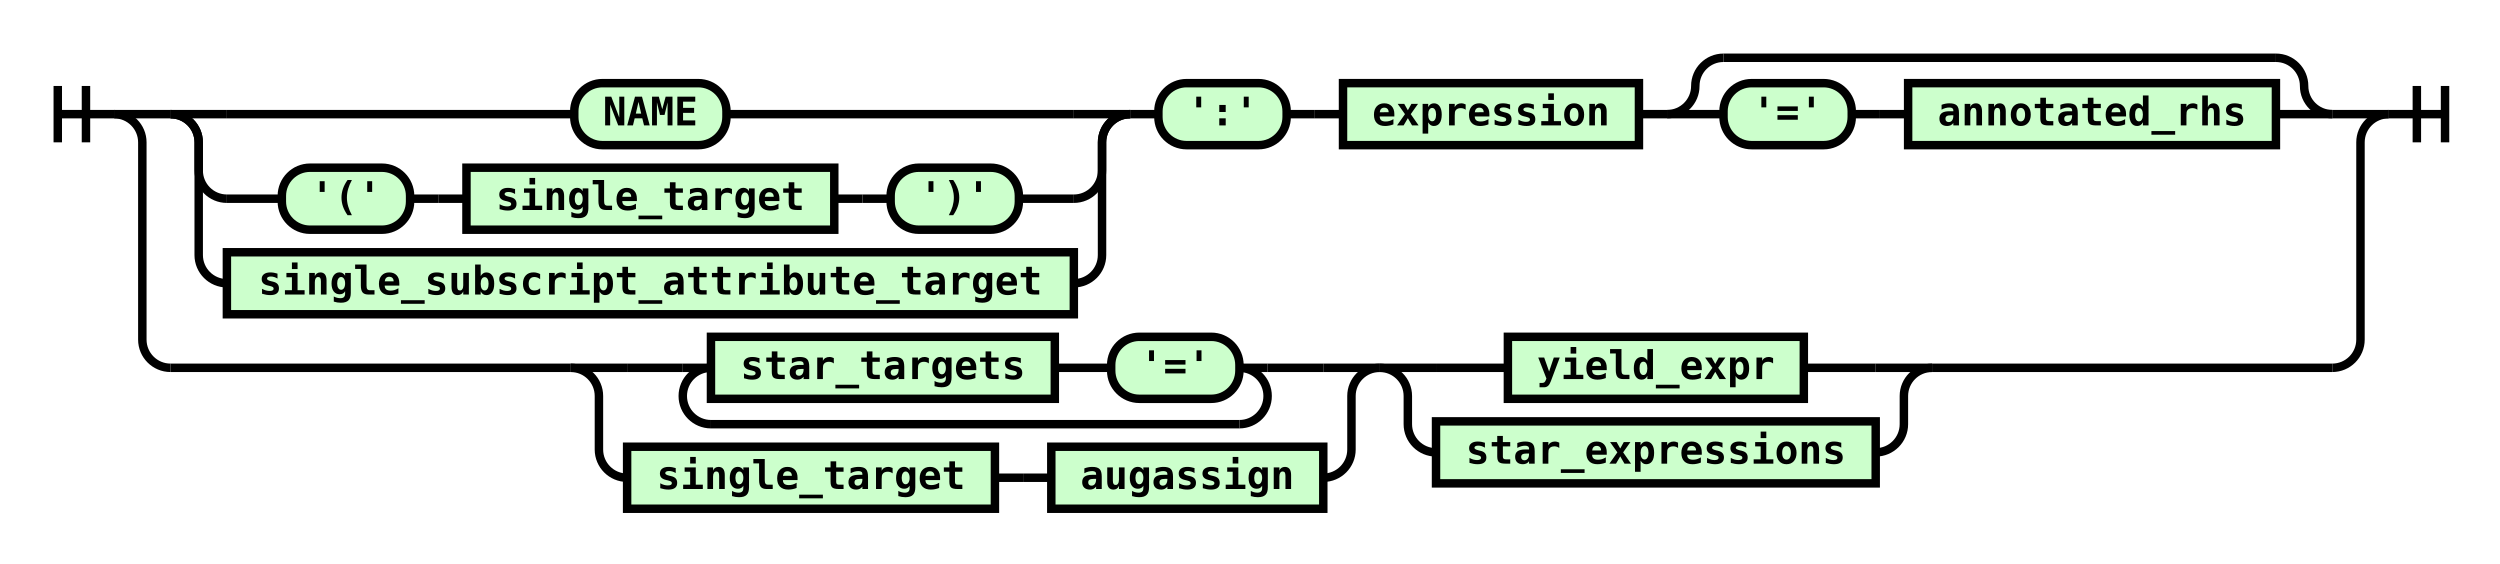
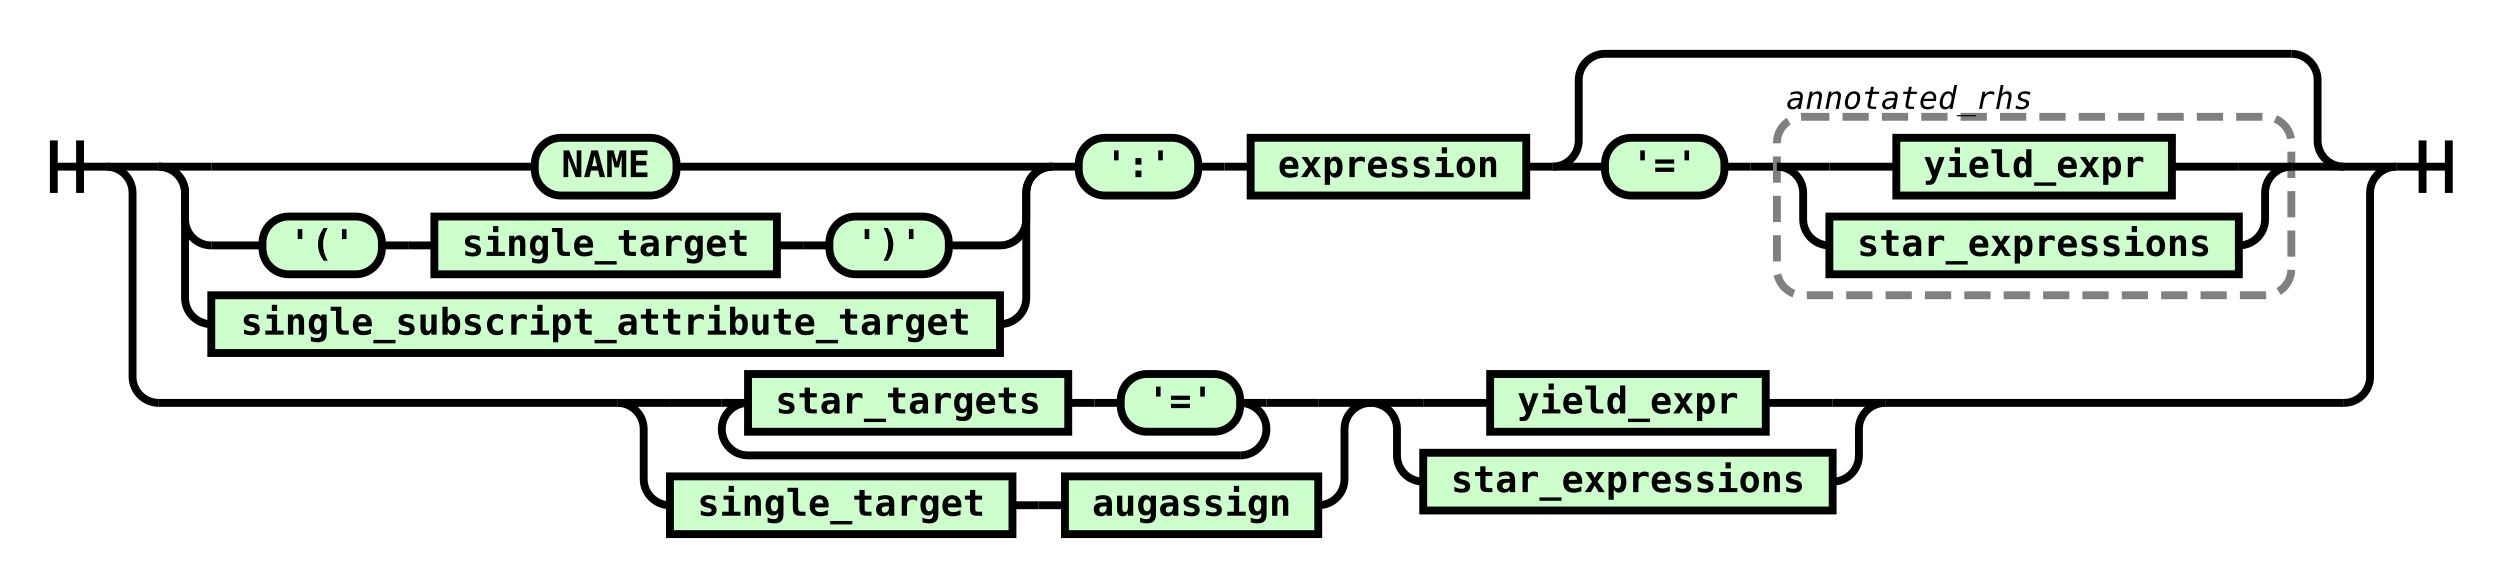
- <svg xmlns="http://www.w3.org/2000/svg" class="railroad-diagram" height="200" viewBox="0 0 887.0 200" width="887.0">
+ <svg xmlns="http://www.w3.org/2000/svg" class="railroad-diagram" height="223" viewBox="0 0 952.5 223" width="952.5">
  <g transform="translate(.5 .5)">
    <g>
-       <path d="M20 30v20m10 -20v20m-10 -10h20" />
+       <path d="M20 53v20m10 -20v20m-10 -10h20" />
    </g>
    <g>
-       <path d="M40 40h0.0" />
-       <path d="M847.0 40h0.0" />
-       <path d="M40.0 40h20" />
+       <path d="M40 63h0.0" />
+       <path d="M912.5 63h0.0" />
+       <path d="M40.0 63h20" />
      <g>
-         <path d="M60.0 40h0.0" />
-         <path d="M827.0 40h0.0" />
-         <g>
-           <path d="M60.0 40h0.0" />
-           <path d="M400.5 40h0.0" />
-           <path d="M60.0 40h20" />
+         <path d="M60.0 63h0.0" />
+         <path d="M892.5 63h0.0" />
+         <g>
+           <path d="M60.0 63h0.0" />
+           <path d="M400.5 63h0.0" />
+           <path d="M60.0 63h20" />
          <g class="terminal ">
-             <path d="M80.0 40h123.25" />
-             <path d="M257.25 40h123.25" />
-             <rect height="22" rx="10" ry="10" width="54" x="203.25" y="29" />
-             <text x="230.25" y="44">NAME</text>
-           </g>
-           <path d="M380.5 40h20" />
-           <path d="M60.0 40a10 10 0 0 1 10 10v10a10 10 0 0 0 10 10" />
-           <g>
-             <path d="M80.0 70h19.5" />
-             <path d="M361.0 70h19.5" />
+             <path d="M80.0 63h123.25" />
+             <path d="M257.25 63h123.25" />
+             <rect height="22" rx="10" ry="10" width="54" x="203.25" y="52" />
+             <text x="230.25" y="67">NAME</text>
+           </g>
+           <path d="M380.5 63h20" />
+           <path d="M60.0 63a10 10 0 0 1 10 10v10a10 10 0 0 0 10 10" />
+           <g>
+             <path d="M80.0 93h19.5" />
+             <path d="M361.0 93h19.5" />
            <g class="terminal ">
-               <path d="M99.5 70h0.0" />
-               <path d="M145.0 70h0.0" />
-               <rect height="22" rx="10" ry="10" width="45.5" x="99.5" y="59" />
-               <text x="122.25" y="74">'('</text>
-             </g>
-             <path d="M145.0 70h10" />
-             <path d="M155.0 70h10" />
+               <path d="M99.5 93h0.0" />
+               <path d="M145.0 93h0.0" />
+               <rect height="22" rx="10" ry="10" width="45.5" x="99.5" y="82" />
+               <text x="122.25" y="97">'('</text>
+             </g>
+             <path d="M145.0 93h10" />
+             <path d="M155.0 93h10" />
            <g class="non-terminal ">
-               <path d="M165.0 70h0.0" />
-               <path d="M295.5 70h0.0" />
-               <rect height="22" width="130.5" x="165" y="59" />
-               <text x="230.25" y="74">single_target</text>
-             </g>
-             <path d="M295.5 70h10" />
-             <path d="M305.5 70h10" />
+               <path d="M165.0 93h0.0" />
+               <path d="M295.5 93h0.0" />
+               <rect height="22" width="130.5" x="165" y="82" />
+               <text x="230.25" y="97">single_target</text>
+             </g>
+             <path d="M295.5 93h10" />
+             <path d="M305.5 93h10" />
            <g class="terminal ">
-               <path d="M315.5 70h0.0" />
-               <path d="M361.0 70h0.0" />
-               <rect height="22" rx="10" ry="10" width="45.5" x="315.5" y="59" />
-               <text x="338.25" y="74">')'</text>
-             </g>
-           </g>
-           <path d="M380.5 70a10 10 0 0 0 10 -10v-10a10 10 0 0 1 10 -10" />
-           <path d="M60.0 40a10 10 0 0 1 10 10v40a10 10 0 0 0 10 10" />
+               <path d="M315.5 93h0.0" />
+               <path d="M361.0 93h0.0" />
+               <rect height="22" rx="10" ry="10" width="45.5" x="315.5" y="82" />
+               <text x="338.25" y="97">')'</text>
+             </g>
+           </g>
+           <path d="M380.5 93a10 10 0 0 0 10 -10v-10a10 10 0 0 1 10 -10" />
+           <path d="M60.0 63a10 10 0 0 1 10 10v40a10 10 0 0 0 10 10" />
          <g class="non-terminal ">
-             <path d="M80.0 100h0.0" />
-             <path d="M380.5 100h0.0" />
-             <rect height="22" width="300.5" x="80" y="89" />
-             <text x="230.25" y="104">single_subscript_attribute_target</text>
-           </g>
-           <path d="M380.5 100a10 10 0 0 0 10 -10v-40a10 10 0 0 1 10 -10" />
-         </g>
-         <path d="M400.5 40h10" />
+             <path d="M80.0 123h0.0" />
+             <path d="M380.5 123h0.0" />
+             <rect height="22" width="300.5" x="80" y="112" />
+             <text x="230.25" y="127">single_subscript_attribute_target</text>
+           </g>
+           <path d="M380.5 123a10 10 0 0 0 10 -10v-40a10 10 0 0 1 10 -10" />
+         </g>
+         <path d="M400.5 63h10" />
        <g class="terminal ">
-           <path d="M410.5 40h0.0" />
-           <path d="M456.0 40h0.0" />
-           <rect height="22" rx="10" ry="10" width="45.5" x="410.5" y="29" />
-           <text x="433.25" y="44">':'</text>
-         </g>
-         <path d="M456.0 40h10" />
-         <path d="M466.0 40h10" />
+           <path d="M410.5 63h0.0" />
+           <path d="M456.0 63h0.0" />
+           <rect height="22" rx="10" ry="10" width="45.5" x="410.5" y="52" />
+           <text x="433.25" y="67">':'</text>
+         </g>
+         <path d="M456.0 63h10" />
+         <path d="M466.0 63h10" />
        <g class="non-terminal ">
-           <path d="M476.0 40h0.0" />
-           <path d="M581.0 40h0.0" />
-           <rect height="22" width="105" x="476" y="29" />
-           <text x="528.5" y="44">expression</text>
-         </g>
-         <path d="M581.0 40h10" />
-         <g>
-           <path d="M591.0 40h0.0" />
-           <path d="M827.0 40h0.0" />
-           <path d="M591.0 40a10 10 0 0 0 10 -10v0a10 10 0 0 1 10 -10" />
-           <g>
-             <path d="M611.0 20h196.0" />
-           </g>
-           <path d="M807.0 20a10 10 0 0 1 10 10v0a10 10 0 0 0 10 10" />
-           <path d="M591.0 40h20" />
-           <g>
-             <path d="M611.0 40h0.0" />
-             <path d="M807.0 40h0.0" />
+           <path d="M476.0 63h0.0" />
+           <path d="M581.0 63h0.0" />
+           <rect height="22" width="105" x="476" y="52" />
+           <text x="528.5" y="67">expression</text>
+         </g>
+         <path d="M581.0 63h10" />
+         <g>
+           <path d="M591.0 63h0.0" />
+           <path d="M892.5 63h0.0" />
+           <path d="M591.0 63a10 10 0 0 0 10 -10v-23a10 10 0 0 1 10 -10" />
+           <g>
+             <path d="M611.0 20h261.5" />
+           </g>
+           <path d="M872.5 20a10 10 0 0 1 10 10v23a10 10 0 0 0 10 10" />
+           <path d="M591.0 63h20" />
+           <g>
+             <path d="M611.0 63h0.0" />
+             <path d="M872.5 63h0.0" />
            <g class="terminal ">
-               <path d="M611.0 40h0.0" />
-               <path d="M656.5 40h0.0" />
-               <rect height="22" rx="10" ry="10" width="45.5" x="611" y="29" />
-               <text x="633.75" y="44">'='</text>
-             </g>
-             <path d="M656.5 40h10" />
-             <path d="M666.5 40h10" />
+               <path d="M611.0 63h0.0" />
+               <path d="M656.5 63h0.0" />
+               <rect height="22" rx="10" ry="10" width="45.5" x="611" y="52" />
+               <text x="633.75" y="67">'='</text>
+             </g>
+             <path d="M656.5 63h10" />
+             <path d="M666.5 63h10" />
+             <g>
+               <path d="M676.5 63h0.0" />
+               <path d="M872.5 63h0.0" />
+               <rect class="group-box" height="68" rx="10" ry="10" width="196" x="676.5" y="44" />
+               <g>
+                 <path d="M676.5 63h0.0" />
+                 <path d="M872.5 63h0.0" />
+                 <path d="M676.5 63h20" />
+                 <g class="non-terminal ">
+                   <path d="M696.5 63h25.5" />
+                   <path d="M827.0 63h25.5" />
+                   <rect height="22" width="105" x="722" y="52" />
+                   <text x="774.5" y="67">yield_expr</text>
+                 </g>
+                 <path d="M852.5 63h20" />
+                 <path d="M676.5 63a10 10 0 0 1 10 10v10a10 10 0 0 0 10 10" />
+                 <g class="non-terminal ">
+                   <path d="M696.5 93h0.0" />
+                   <path d="M852.5 93h0.0" />
+                   <rect height="22" width="156" x="696.5" y="82" />
+                   <text x="774.5" y="97">star_expressions</text>
+                 </g>
+                 <path d="M852.5 93a10 10 0 0 0 10 -10v-10a10 10 0 0 1 10 -10" />
+               </g>
+               <g class="non-terminal ">
+                 <path d="M676.5 36h0.0" />
+                 <path d="M777.5 36h0.0" />
+                 <text class="comment" x="727" y="41">annotated_rhs</text>
+               </g>
+             </g>
+           </g>
+           <path d="M872.5 63h20" />
+         </g>
+       </g>
+       <path d="M892.5 63h20" />
+       <path d="M40.0 63a10 10 0 0 1 10 10v70a10 10 0 0 0 10 10" />
+       <g>
+         <path d="M60.0 153h174.75" />
+         <path d="M717.75 153h174.75" />
+         <g>
+           <path d="M234.75 153h0.0" />
+           <path d="M521.75 153h0.0" />
+           <path d="M234.75 153h20" />
+           <g>
+             <path d="M254.75 153h19.75" />
+             <path d="M482.0 153h19.75" />
+             <path d="M274.5 153h10" />
+             <g>
+               <path d="M284.5 153h0.0" />
+               <path d="M472.0 153h0.0" />
+               <g class="non-terminal ">
+                 <path d="M284.5 153h0.0" />
+                 <path d="M406.5 153h0.0" />
+                 <rect height="22" width="122" x="284.5" y="142" />
+                 <text x="345.5" y="157">star_targets</text>
+               </g>
+               <path d="M406.5 153h10" />
+               <path d="M416.5 153h10" />
+               <g class="terminal ">
+                 <path d="M426.5 153h0.0" />
+                 <path d="M472.0 153h0.0" />
+                 <rect height="22" rx="10" ry="10" width="45.5" x="426.5" y="142" />
+                 <text x="449.25" y="157">'='</text>
+               </g>
+             </g>
+             <path d="M472.0 153h10" />
+             <path d="M284.5 153a10 10 0 0 0 -10 10v0a10 10 0 0 0 10 10" />
+             <g>
+               <path d="M284.5 173h187.5" />
+             </g>
+             <path d="M472.0 173a10 10 0 0 0 10 -10v0a10 10 0 0 0 -10 -10" />
+           </g>
+           <path d="M501.75 153h20" />
+           <path d="M234.75 153a10 10 0 0 1 10 10v19a10 10 0 0 0 10 10" />
+           <g>
+             <path d="M254.75 192h0.0" />
+             <path d="M501.75 192h0.0" />
            <g class="non-terminal ">
-               <path d="M676.5 40h0.0" />
-               <path d="M807.0 40h0.0" />
-               <rect height="22" width="130.5" x="676.5" y="29" />
-               <text x="741.75" y="44">annotated_rhs</text>
-             </g>
-           </g>
-           <path d="M807.0 40h20" />
+               <path d="M254.75 192h0.0" />
+               <path d="M385.25 192h0.0" />
+               <rect height="22" width="130.5" x="254.75" y="181" />
+               <text x="320" y="196">single_target</text>
+             </g>
+             <path d="M385.25 192h10" />
+             <path d="M395.25 192h10" />
+             <g class="non-terminal ">
+               <path d="M405.25 192h0.0" />
+               <path d="M501.75 192h0.0" />
+               <rect height="22" width="96.5" x="405.25" y="181" />
+               <text x="453.5" y="196">augassign</text>
+             </g>
+           </g>
+           <path d="M501.75 192a10 10 0 0 0 10 -10v-19a10 10 0 0 1 10 -10" />
+         </g>
+         <g>
+           <path d="M521.75 153h0.0" />
+           <path d="M717.75 153h0.0" />
+           <path d="M521.75 153h20" />
+           <g class="non-terminal ">
+             <path d="M541.75 153h25.5" />
+             <path d="M672.25 153h25.5" />
+             <rect height="22" width="105" x="567.25" y="142" />
+             <text x="619.75" y="157">yield_expr</text>
+           </g>
+           <path d="M697.75 153h20" />
+           <path d="M521.75 153a10 10 0 0 1 10 10v10a10 10 0 0 0 10 10" />
+           <g class="non-terminal ">
+             <path d="M541.75 183h0.0" />
+             <path d="M697.75 183h0.0" />
+             <rect height="22" width="156" x="541.75" y="172" />
+             <text x="619.75" y="187">star_expressions</text>
+           </g>
+           <path d="M697.75 183a10 10 0 0 0 10 -10v-10a10 10 0 0 1 10 -10" />
        </g>
      </g>
-       <path d="M827.0 40h20" />
-       <path d="M40.0 40a10 10 0 0 1 10 10v70a10 10 0 0 0 10 10" />
-       <g>
-         <path d="M60.0 130h142.0" />
-         <path d="M685.0 130h142.0" />
-         <g>
-           <path d="M202.0 130h0.0" />
-           <path d="M489.0 130h0.0" />
-           <path d="M202.0 130h20" />
-           <g>
-             <path d="M222.0 130h19.75" />
-             <path d="M449.25 130h19.75" />
-             <path d="M241.75 130h10" />
-             <g>
-               <path d="M251.75 130h0.0" />
-               <path d="M439.25 130h0.0" />
-               <g class="non-terminal ">
-                 <path d="M251.75 130h0.0" />
-                 <path d="M373.75 130h0.0" />
-                 <rect height="22" width="122" x="251.75" y="119" />
-                 <text x="312.75" y="134">star_targets</text>
-               </g>
-               <path d="M373.75 130h10" />
-               <path d="M383.75 130h10" />
-               <g class="terminal ">
-                 <path d="M393.75 130h0.0" />
-                 <path d="M439.25 130h0.0" />
-                 <rect height="22" rx="10" ry="10" width="45.5" x="393.75" y="119" />
-                 <text x="416.5" y="134">'='</text>
-               </g>
-             </g>
-             <path d="M439.25 130h10" />
-             <path d="M251.75 130a10 10 0 0 0 -10 10v0a10 10 0 0 0 10 10" />
-             <g>
-               <path d="M251.75 150h187.5" />
-             </g>
-             <path d="M439.25 150a10 10 0 0 0 10 -10v0a10 10 0 0 0 -10 -10" />
-           </g>
-           <path d="M469.0 130h20" />
-           <path d="M202.0 130a10 10 0 0 1 10 10v19a10 10 0 0 0 10 10" />
-           <g>
-             <path d="M222.0 169h0.0" />
-             <path d="M469.0 169h0.0" />
-             <g class="non-terminal ">
-               <path d="M222.0 169h0.0" />
-               <path d="M352.5 169h0.0" />
-               <rect height="22" width="130.5" x="222" y="158" />
-               <text x="287.25" y="173">single_target</text>
-             </g>
-             <path d="M352.5 169h10" />
-             <path d="M362.5 169h10" />
-             <g class="non-terminal ">
-               <path d="M372.5 169h0.0" />
-               <path d="M469.0 169h0.0" />
-               <rect height="22" width="96.5" x="372.5" y="158" />
-               <text x="420.75" y="173">augassign</text>
-             </g>
-           </g>
-           <path d="M469.0 169a10 10 0 0 0 10 -10v-19a10 10 0 0 1 10 -10" />
-         </g>
-         <g>
-           <path d="M489.0 130h0.0" />
-           <path d="M685.0 130h0.0" />
-           <path d="M489.0 130h20" />
-           <g class="non-terminal ">
-             <path d="M509.0 130h25.5" />
-             <path d="M639.5 130h25.5" />
-             <rect height="22" width="105" x="534.5" y="119" />
-             <text x="587" y="134">yield_expr</text>
-           </g>
-           <path d="M665.0 130h20" />
-           <path d="M489.0 130a10 10 0 0 1 10 10v10a10 10 0 0 0 10 10" />
-           <g class="non-terminal ">
-             <path d="M509.0 160h0.0" />
-             <path d="M665.0 160h0.0" />
-             <rect height="22" width="156" x="509" y="149" />
-             <text x="587" y="164">star_expressions</text>
-           </g>
-           <path d="M665.0 160a10 10 0 0 0 10 -10v-10a10 10 0 0 1 10 -10" />
-         </g>
-       </g>
-       <path d="M827.0 130a10 10 0 0 0 10 -10v-70a10 10 0 0 1 10 -10" />
+       <path d="M892.5 153a10 10 0 0 0 10 -10v-70a10 10 0 0 1 10 -10" />
    </g>
-     <path d="M 847.0 40 h 20 m -10 -10 v 20 m 10 -20 v 20" />
+     <path d="M 912.5 63 h 20 m -10 -10 v 20 m 10 -20 v 20" />
  </g>
  <style>/*  */
	svg.railroad-diagram {
		background-color:hsl(30,20%,95%);
	}
	svg.railroad-diagram path {
		stroke-width:3;
		stroke:black;
		fill:rgba(0,0,0,0);
	}
	svg.railroad-diagram text {
		font:bold 14px monospace;
		text-anchor:middle;
	}
	svg.railroad-diagram text.label{
		text-anchor:start;
	}
	svg.railroad-diagram text.comment{
		font:italic 12px monospace;
	}
	svg.railroad-diagram rect{
		stroke-width:3;
		stroke:black;
		fill:hsl(120,100%,90%);
	}
	svg.railroad-diagram rect.group-box {
		stroke: gray;
		stroke-dasharray: 10 5;
		fill: none;
	}

/*  */
</style>
</svg>
